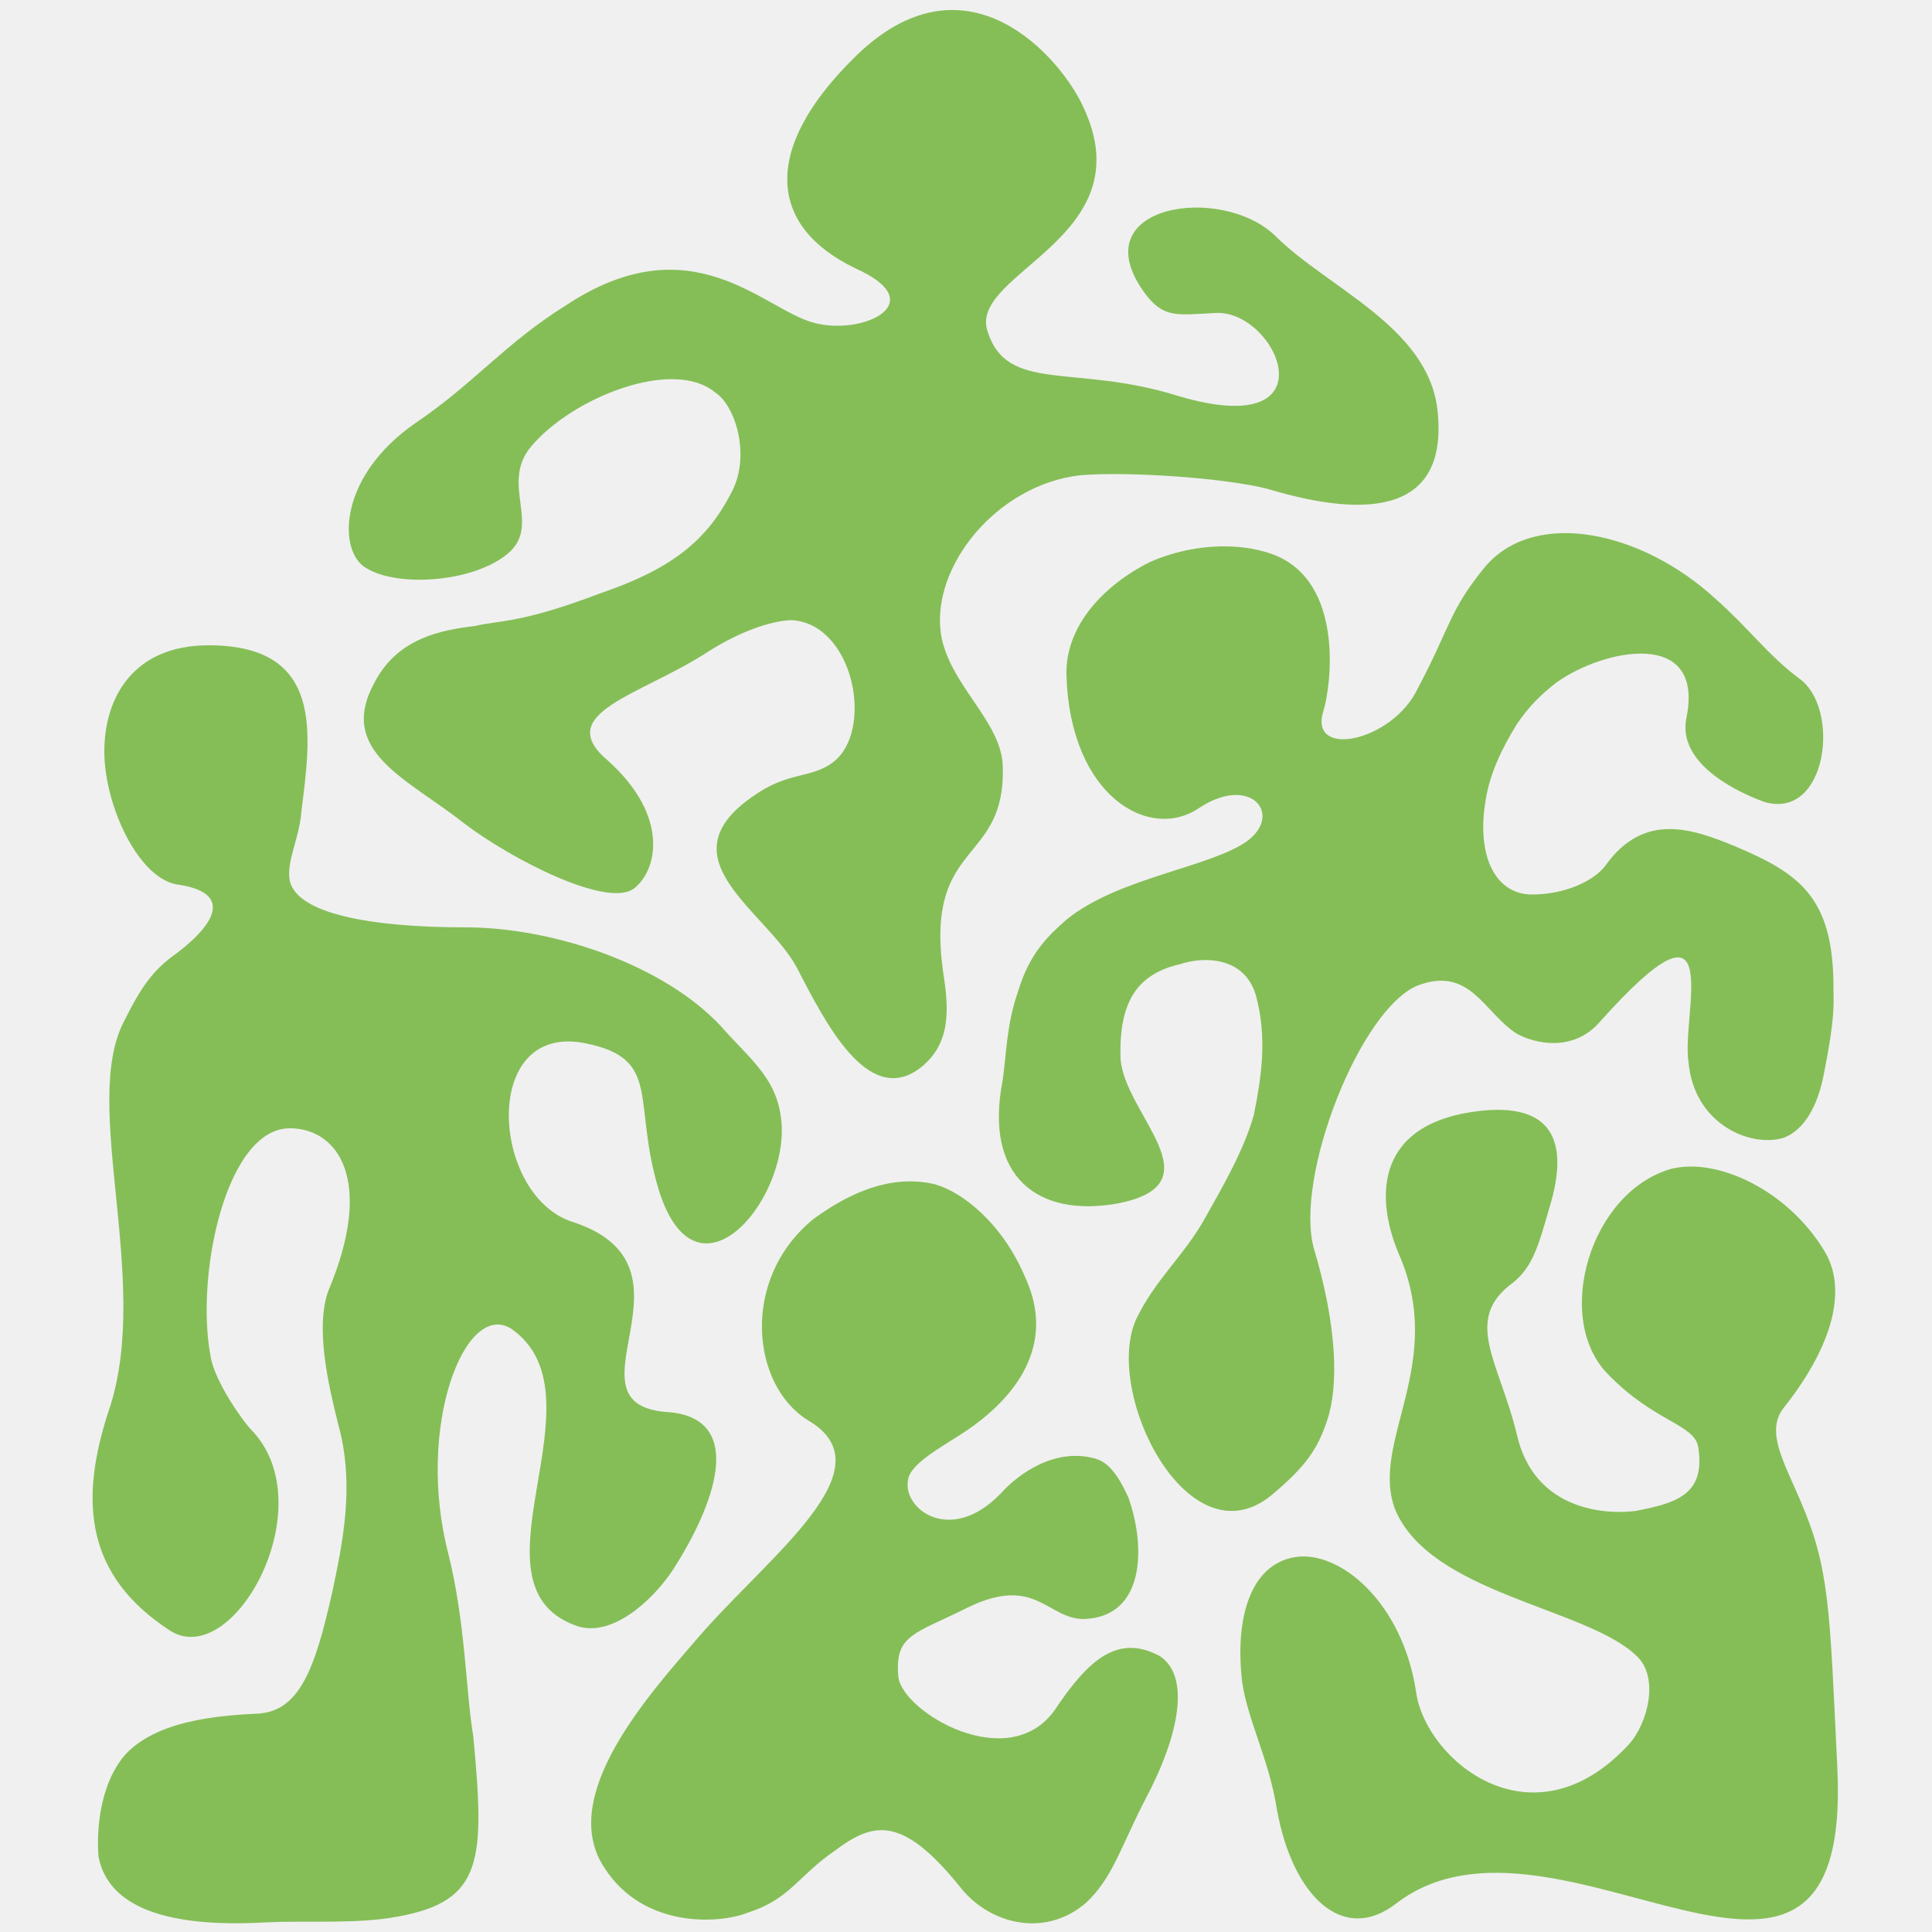
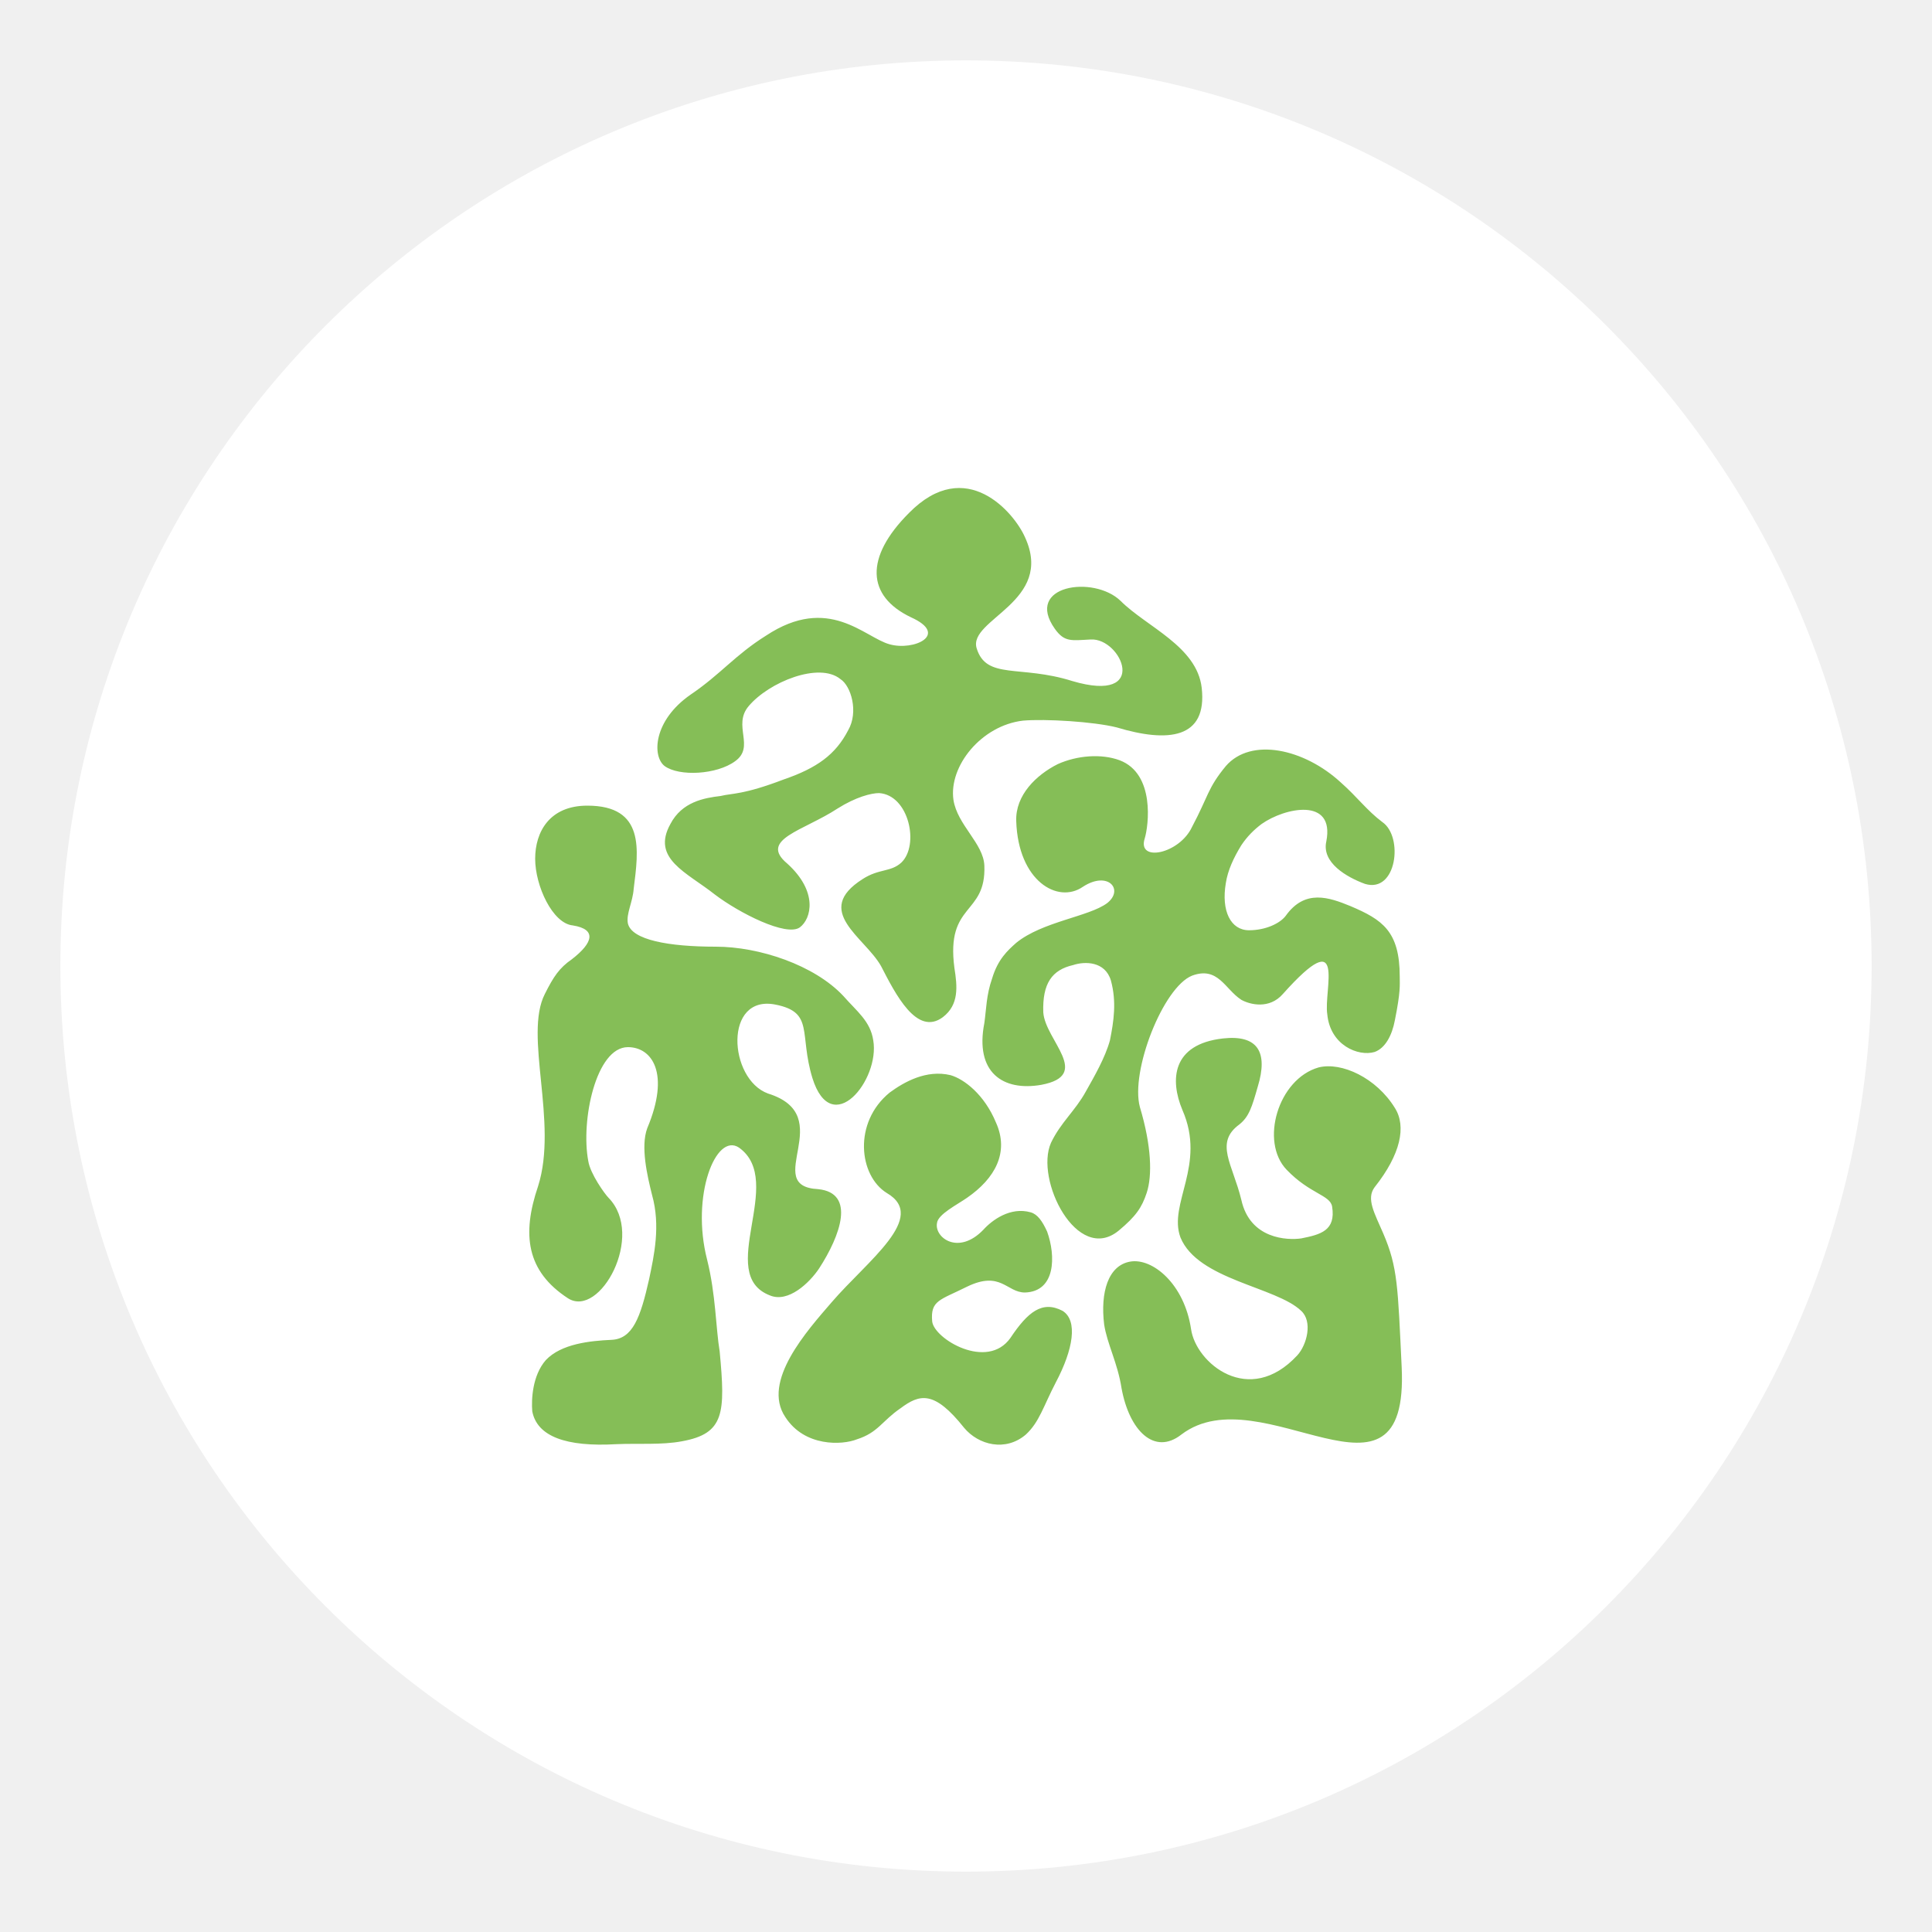
- <svg xmlns="http://www.w3.org/2000/svg" width="1000" height="1000">
-   <path fill="#85be57" d="M303 540c40 8 24 30 38 76 20 64 70 2 63-39-3-20-17-30-31-46-30-32-87-51-132-51-49 0-87-7-91-24-2-10 5-22 6-36 5-40 12-86-48-86-39 0-54 27-54 55s18 67 39 69c25 4 21 18-1 35-13 9-19 18-28 36-22 43 14 133-7 199-17 50-12 88 31 116 33 21 80-65 42-104-4-4-19-25-21-38-8-42 8-118 41-118 25 0 44 27 20 84-7 19 0 49 5 69 9 32 2 63-3 87-9 40-17 62-39 63s-52 4-68 21c-14 16-15 41-14 53 5 26 35 37 87 34 22-1 47 1 68-3 44-8 45-29 39-93-4-24-4-59-13-95-17-66 9-132 33-116 49 35-25 131 32 153 19 8 41-13 51-28 22-34 38-78-1-82-60-3 22-76-52-99-41-15-46-103 8-92zm441-328c-5-43-57-63-84-90-28-27-100-16-68 29 10 14 17 12 37 11 32-2 62 67-19 43-54-17-89-1-99-34-9-30 81-48 50-115-11-25-61-85-120-25-46 46-44 86 2 108 40 18 3 35-22 28-26-7-63-52-128-9-32 20-47 40-78 61-39 27-40 64-27 74 15 11 54 9 73-5 21-15-3-37 14-57 21-25 73-46 95-28 11 7 19 34 8 53-13 25-32 39-67 51-42 16-53 14-65 17-17 2-40 6-52 29-20 36 17 50 46 73 25 19 74 44 88 34 12-9 19-37-13-66-30-25 17-34 52-57 19-12 35-16 43-16 31 2 42 54 23 72-11 10-23 6-40 17-52 33 2 60 19 90 15 29 37 73 64 53 17-13 15-32 12-51-9-68 33-54 31-106-1-23-28-42-32-68-5-35 29-77 72-82 23-2 73 1 97 7 53 16 94 12 88-41zm205 299c0-47-18-59-51-73-22-9-47-18-67 10-6 8-21 15-38 15-19 0-29-20-24-49 2-13 8-26 16-39 6-9 13-16 21-22 24-17 76-28 67 18-5 22 21 37 40 44 33 10 40-49 18-64-16-12-26-26-43-41-38-35-93-47-119-17-19 23-18 31-35 63-13 28-57 37-49 12 4-13 11-67-26-81-19-7-44-5-64 4-22 11-44 32-43 59 2 62 43 86 69 68 26-17 43 3 25 17-19 14-67 19-94 41-9 8-19 17-25 37-6 17-6 32-8 46-10 51 19 71 59 64 53-10 4-46 2-75-1-30 9-44 31-49 12-4 33-4 39 16 6 22 3 42-1 62-5 18-16 37-25 53-11 20-26 32-36 53-17 38 27 126 70 91 18-15 24-24 29-39 6-18 5-49-7-89-10-37 24-124 54-136 27-10 34 14 51 25 9 5 29 10 43-6 67-75 42-4 46 21 3 32 32 44 49 39 11-4 18-17 21-33 6-30 5-36 5-45zm2 404c-4-83-4-103-19-138-9-21-18-36-9-48 27-34 33-63 21-82-19-31-55-48-79-42-42 12-61 77-33 106 24 25 45 26 47 38 4 25-12 29-32 33-14 2-53 1-62-40-9-37-28-59-2-78 10-8 13-18 19-39 11-36 0-54-36-50-53 6-55 43-42 74 25 57-15 97-2 132 18 44 99 51 125 76 12 11 6 35-4 46-50 54-105 8-110-27-7-47-40-74-63-70s-31 32-27 65c3 20 14 40 18 66 8 44 34 70 62 48 83-63 236 96 228-70zm-358 16c18-34 23-64 7-74-21-11-36 1-54 28-24 34-79 1-81-17-2-22 8-22 36-36 35-17 41 6 60 6 32-1 32-38 23-63-5-11-10-18-17-20-21-6-40 8-49 18-26 27-51 8-48-7 1-9 21-19 31-26 29-20 44-47 30-78-12-29-33-45-47-49-25-6-48 7-63 18-38 31-32 86-3 104 43 25-20 70-57 113-25 29-73 82-48 119 20 31 59 29 74 23 22-7 26-19 45-32 20-15 35-19 66 20 15 18 43 25 64 7 14-13 18-29 31-54zm0 0" />
+ <svg xmlns="http://www.w3.org/2000/svg" width="32" height="32" viewBox="0 0 32 32" fill="none">
+   <circle cx="16" cy="16" r="15" fill="white" />
+   <g clip-path="url(#clip0_903_1525)">
+     <path d="M12.848 16.64C13.488 16.768 13.232 17.12 13.456 17.856C13.776 18.88 14.576 17.888 14.464 17.232C14.416 16.912 14.192 16.752 13.968 16.496C13.488 15.984 12.576 15.68 11.856 15.68C11.072 15.68 10.464 15.568 10.4 15.296C10.368 15.136 10.48 14.944 10.496 14.72C10.576 14.08 10.688 13.344 9.728 13.344C9.104 13.344 8.864 13.776 8.864 14.224C8.864 14.672 9.152 15.296 9.488 15.328C9.888 15.392 9.824 15.616 9.472 15.888C9.264 16.032 9.168 16.176 9.024 16.464C8.672 17.152 9.248 18.592 8.912 19.648C8.64 20.448 8.72 21.056 9.408 21.504C9.936 21.84 10.688 20.464 10.08 19.84C10.016 19.776 9.776 19.44 9.744 19.232C9.616 18.56 9.872 17.344 10.4 17.344C10.8 17.344 11.104 17.776 10.72 18.688C10.608 18.992 10.72 19.472 10.8 19.792C10.944 20.304 10.832 20.8 10.752 21.184C10.608 21.824 10.48 22.176 10.128 22.192C9.776 22.208 9.296 22.256 9.04 22.528C8.816 22.784 8.8 23.184 8.816 23.376C8.896 23.792 9.376 23.968 10.208 23.92C10.56 23.904 10.96 23.936 11.296 23.872C12 23.744 12.016 23.408 11.92 22.384C11.856 22 11.856 21.44 11.712 20.864C11.44 19.808 11.856 18.752 12.24 19.008C13.024 19.568 11.84 21.104 12.752 21.456C13.056 21.584 13.408 21.248 13.568 21.008C13.92 20.464 14.176 19.76 13.552 19.696C12.592 19.648 13.904 18.48 12.72 18.112C12.064 17.872 11.984 16.464 12.848 16.64ZM19.904 11.392C19.824 10.704 18.992 10.384 18.56 9.952C18.112 9.52 16.96 9.696 17.472 10.416C17.632 10.64 17.744 10.608 18.064 10.592C18.576 10.56 19.056 11.664 17.76 11.28C16.896 11.008 16.336 11.264 16.176 10.736C16.032 10.256 17.472 9.968 16.976 8.896C16.8 8.496 16 7.536 15.056 8.496C14.32 9.232 14.352 9.872 15.088 10.224C15.728 10.512 15.136 10.784 14.736 10.672C14.32 10.56 13.728 9.84 12.688 10.528C12.176 10.848 11.936 11.168 11.44 11.504C10.816 11.936 10.8 12.528 11.008 12.688C11.248 12.864 11.872 12.832 12.176 12.608C12.512 12.368 12.128 12.016 12.4 11.696C12.736 11.296 13.568 10.96 13.92 11.248C14.096 11.36 14.224 11.792 14.048 12.096C13.84 12.496 13.536 12.72 12.976 12.912C12.304 13.168 12.128 13.136 11.936 13.184C11.664 13.216 11.296 13.28 11.104 13.648C10.784 14.224 11.376 14.448 11.84 14.816C12.24 15.12 13.024 15.52 13.248 15.36C13.44 15.216 13.552 14.768 13.04 14.304C12.56 13.904 13.312 13.76 13.872 13.392C14.176 13.2 14.432 13.136 14.56 13.136C15.056 13.168 15.232 14 14.928 14.288C14.752 14.448 14.56 14.384 14.288 14.56C13.456 15.088 14.32 15.52 14.592 16C14.832 16.464 15.184 17.168 15.616 16.848C15.888 16.64 15.856 16.336 15.808 16.032C15.664 14.944 16.336 15.168 16.304 14.336C16.288 13.968 15.856 13.664 15.792 13.248C15.712 12.688 16.256 12.016 16.944 11.936C17.312 11.904 18.112 11.952 18.496 12.048C19.344 12.304 20 12.24 19.904 11.392ZM23.184 16.176C23.184 15.424 22.896 15.232 22.368 15.008C22.016 14.864 21.616 14.72 21.296 15.168C21.2 15.296 20.96 15.408 20.688 15.408C20.384 15.408 20.224 15.088 20.304 14.624C20.336 14.416 20.432 14.208 20.56 14C20.656 13.856 20.768 13.744 20.896 13.648C21.28 13.376 22.112 13.2 21.968 13.936C21.888 14.288 22.304 14.528 22.608 14.64C23.136 14.8 23.248 13.856 22.896 13.616C22.64 13.424 22.48 13.2 22.208 12.96C21.6 12.4 20.72 12.208 20.304 12.688C20 13.056 20.016 13.184 19.744 13.696C19.536 14.144 18.832 14.288 18.96 13.888C19.024 13.68 19.136 12.816 18.544 12.592C18.24 12.48 17.84 12.512 17.52 12.656C17.168 12.832 16.816 13.168 16.832 13.6C16.864 14.592 17.52 14.976 17.936 14.688C18.352 14.416 18.624 14.736 18.336 14.96C18.032 15.184 17.264 15.264 16.832 15.616C16.688 15.744 16.528 15.888 16.432 16.208C16.336 16.48 16.336 16.72 16.304 16.944C16.144 17.76 16.608 18.08 17.248 17.968C18.096 17.808 17.312 17.232 17.28 16.768C17.264 16.288 17.424 16.064 17.776 15.984C17.968 15.92 18.304 15.92 18.4 16.24C18.496 16.592 18.448 16.912 18.384 17.232C18.304 17.52 18.128 17.824 17.984 18.08C17.808 18.4 17.568 18.592 17.408 18.928C17.136 19.536 17.84 20.944 18.528 20.384C18.816 20.144 18.912 20 18.992 19.76C19.088 19.472 19.072 18.976 18.88 18.336C18.72 17.744 19.264 16.352 19.744 16.16C20.176 16 20.288 16.384 20.56 16.56C20.704 16.64 21.024 16.72 21.248 16.464C22.32 15.264 21.92 16.4 21.984 16.8C22.032 17.312 22.496 17.504 22.768 17.424C22.944 17.36 23.056 17.152 23.104 16.896C23.2 16.416 23.184 16.32 23.184 16.176ZM23.216 22.64C23.152 21.312 23.152 20.992 22.912 20.432C22.768 20.096 22.624 19.856 22.768 19.664C23.2 19.12 23.296 18.656 23.104 18.352C22.8 17.856 22.224 17.584 21.84 17.68C21.168 17.872 20.864 18.912 21.312 19.376C21.696 19.776 22.032 19.792 22.064 19.984C22.128 20.384 21.872 20.448 21.552 20.512C21.328 20.544 20.704 20.528 20.56 19.872C20.416 19.28 20.112 18.928 20.528 18.624C20.688 18.496 20.736 18.336 20.832 18C21.008 17.424 20.832 17.136 20.256 17.2C19.408 17.296 19.376 17.888 19.584 18.384C19.984 19.296 19.344 19.936 19.552 20.496C19.84 21.2 21.136 21.312 21.552 21.712C21.744 21.888 21.648 22.272 21.488 22.448C20.688 23.312 19.808 22.576 19.728 22.016C19.616 21.264 19.088 20.832 18.72 20.896C18.352 20.96 18.224 21.408 18.288 21.936C18.336 22.256 18.512 22.576 18.576 22.992C18.704 23.696 19.12 24.112 19.568 23.76C20.896 22.752 23.344 25.296 23.216 22.64ZM17.488 22.896C17.776 22.352 17.856 21.872 17.6 21.712C17.264 21.536 17.024 21.728 16.736 22.16C16.352 22.704 15.472 22.176 15.44 21.888C15.408 21.536 15.568 21.536 16.016 21.312C16.576 21.04 16.672 21.408 16.976 21.408C17.488 21.392 17.488 20.8 17.344 20.4C17.264 20.224 17.184 20.112 17.072 20.08C16.736 19.984 16.432 20.208 16.288 20.368C15.872 20.8 15.472 20.496 15.52 20.256C15.536 20.112 15.856 19.952 16.016 19.84C16.48 19.52 16.72 19.088 16.496 18.592C16.304 18.128 15.968 17.872 15.744 17.808C15.344 17.712 14.976 17.92 14.736 18.096C14.128 18.592 14.224 19.472 14.688 19.76C15.376 20.16 14.368 20.88 13.776 21.568C13.376 22.032 12.608 22.88 13.008 23.472C13.328 23.968 13.952 23.936 14.192 23.84C14.544 23.728 14.608 23.536 14.912 23.328C15.232 23.088 15.472 23.024 15.968 23.648C16.208 23.936 16.656 24.048 16.992 23.76C17.216 23.552 17.28 23.296 17.488 22.896Z" fill="#85BE57" />
+   </g>
+   <defs>
+     <clipPath id="clip0_903_1525">
+       <rect width="16" height="16" fill="white" transform="translate(8 8)" />
+     </clipPath>
+   </defs>
</svg>
